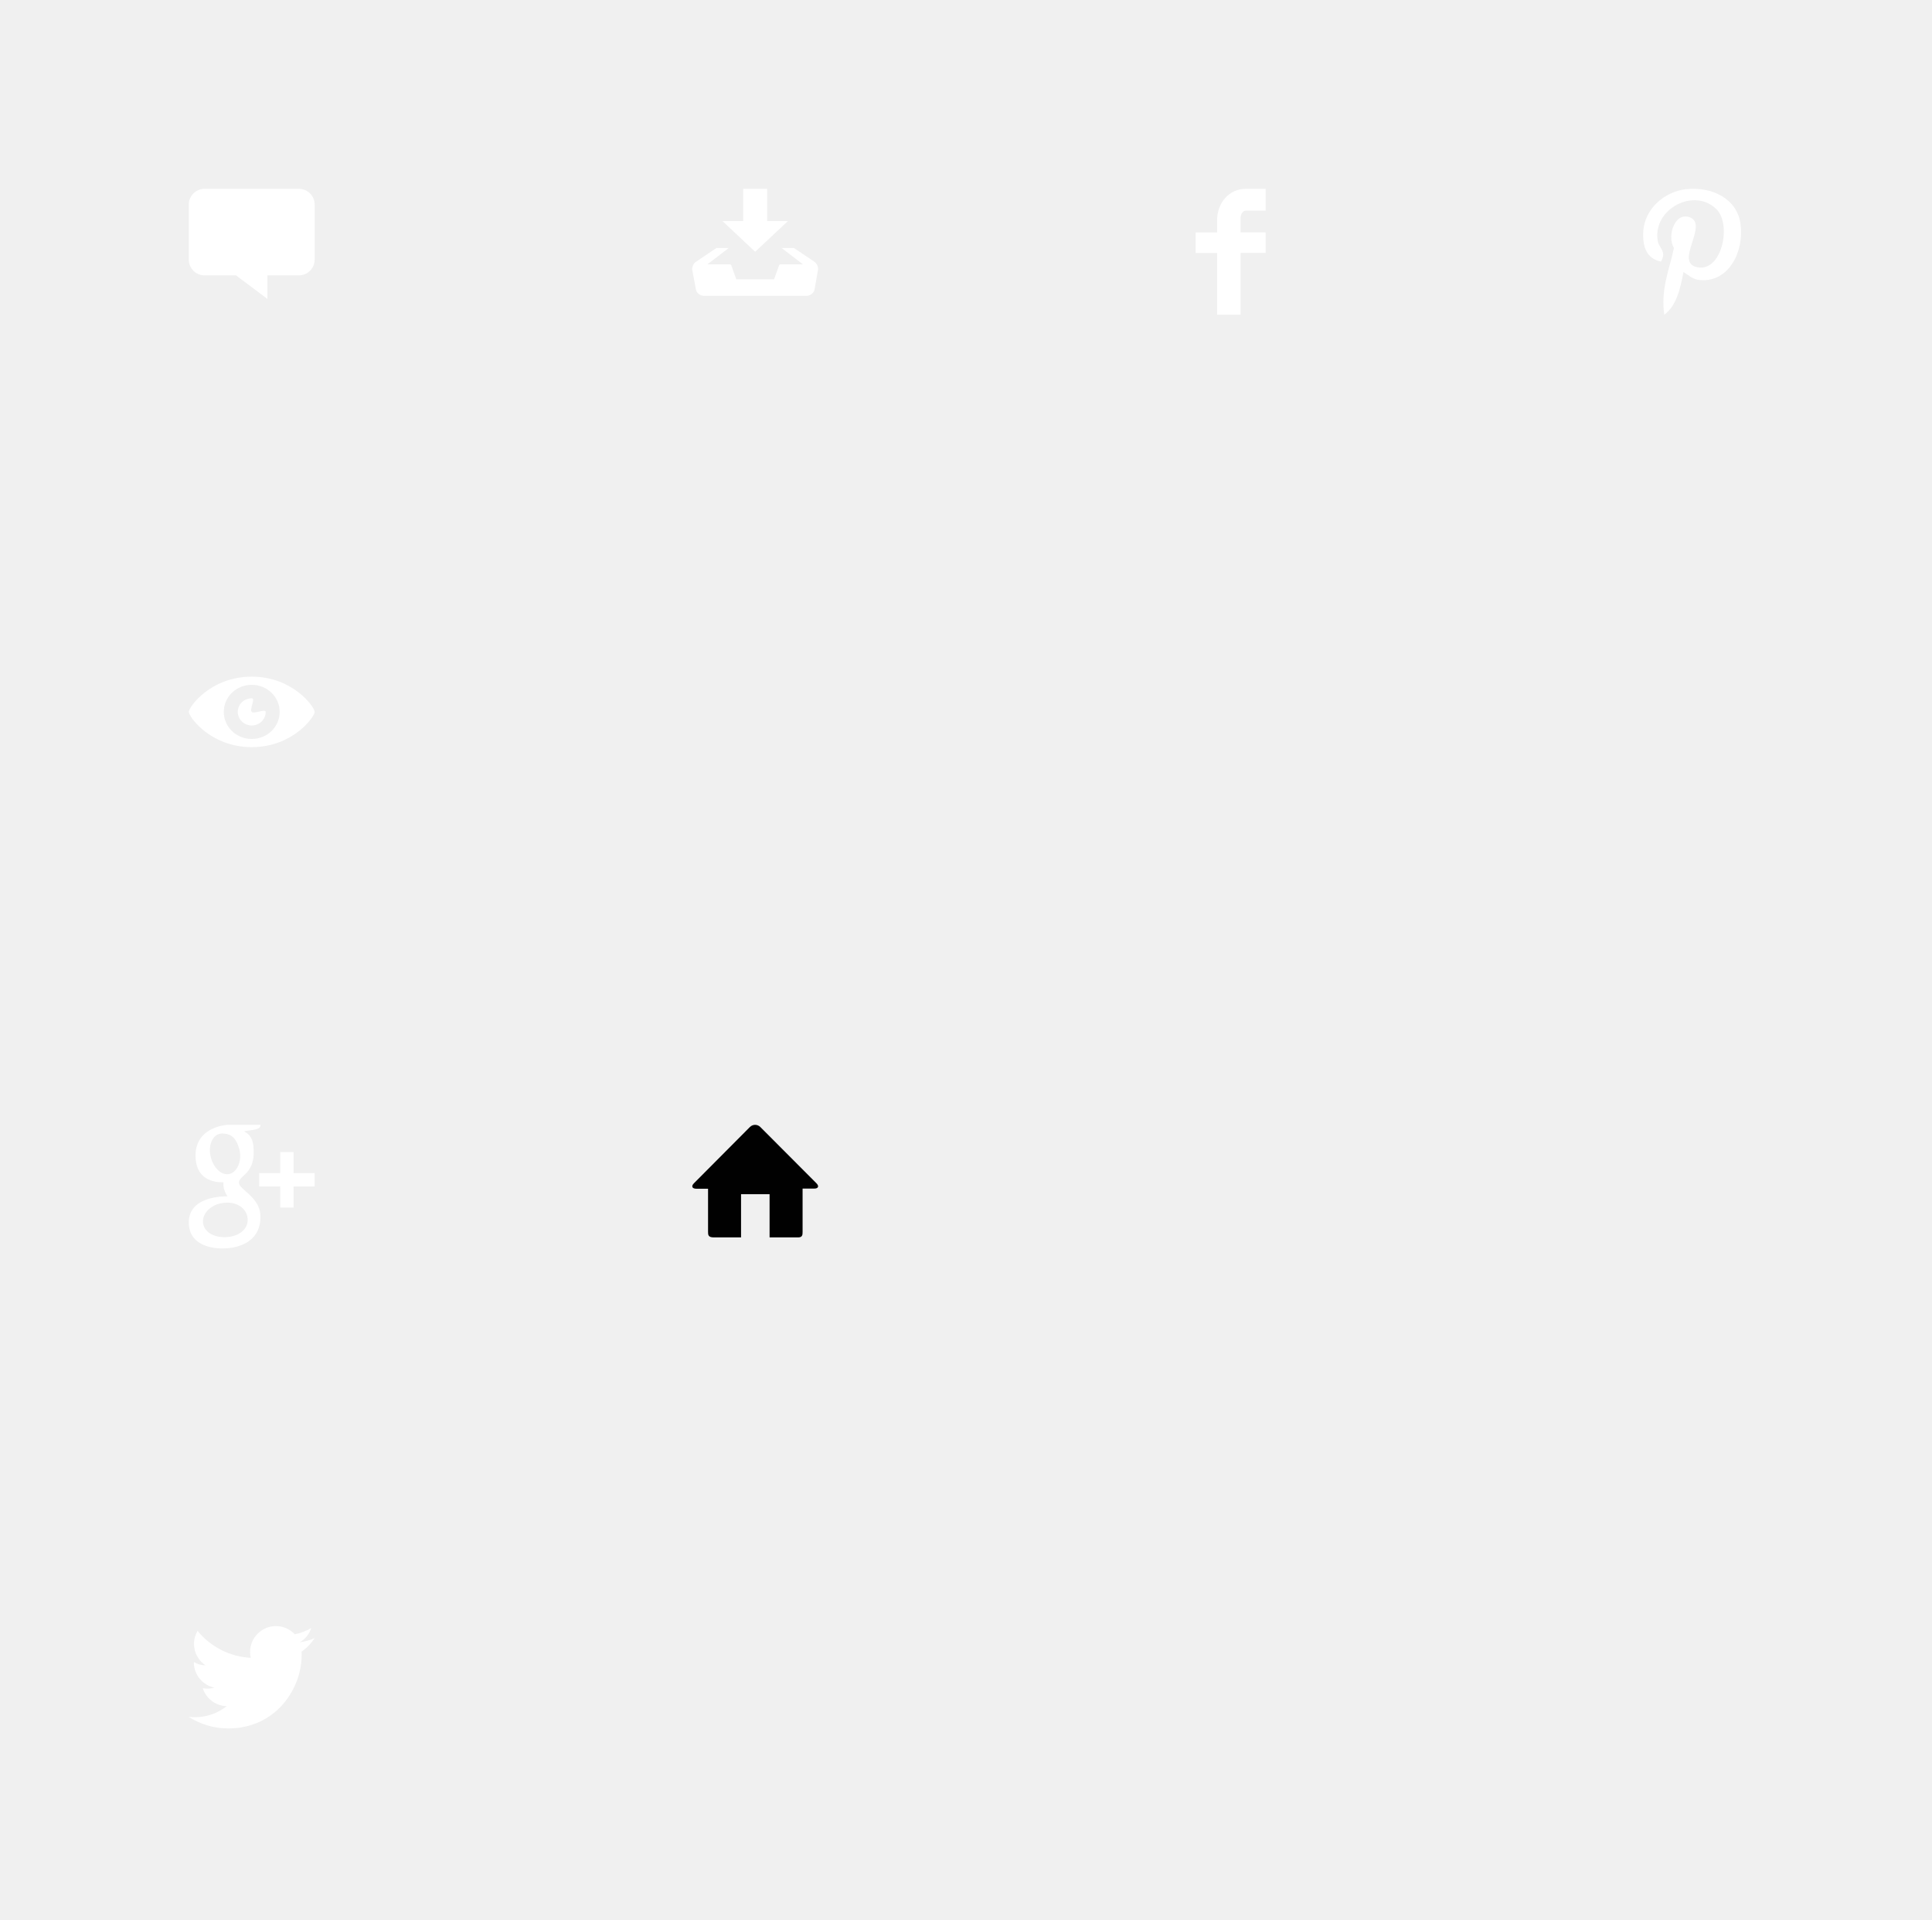
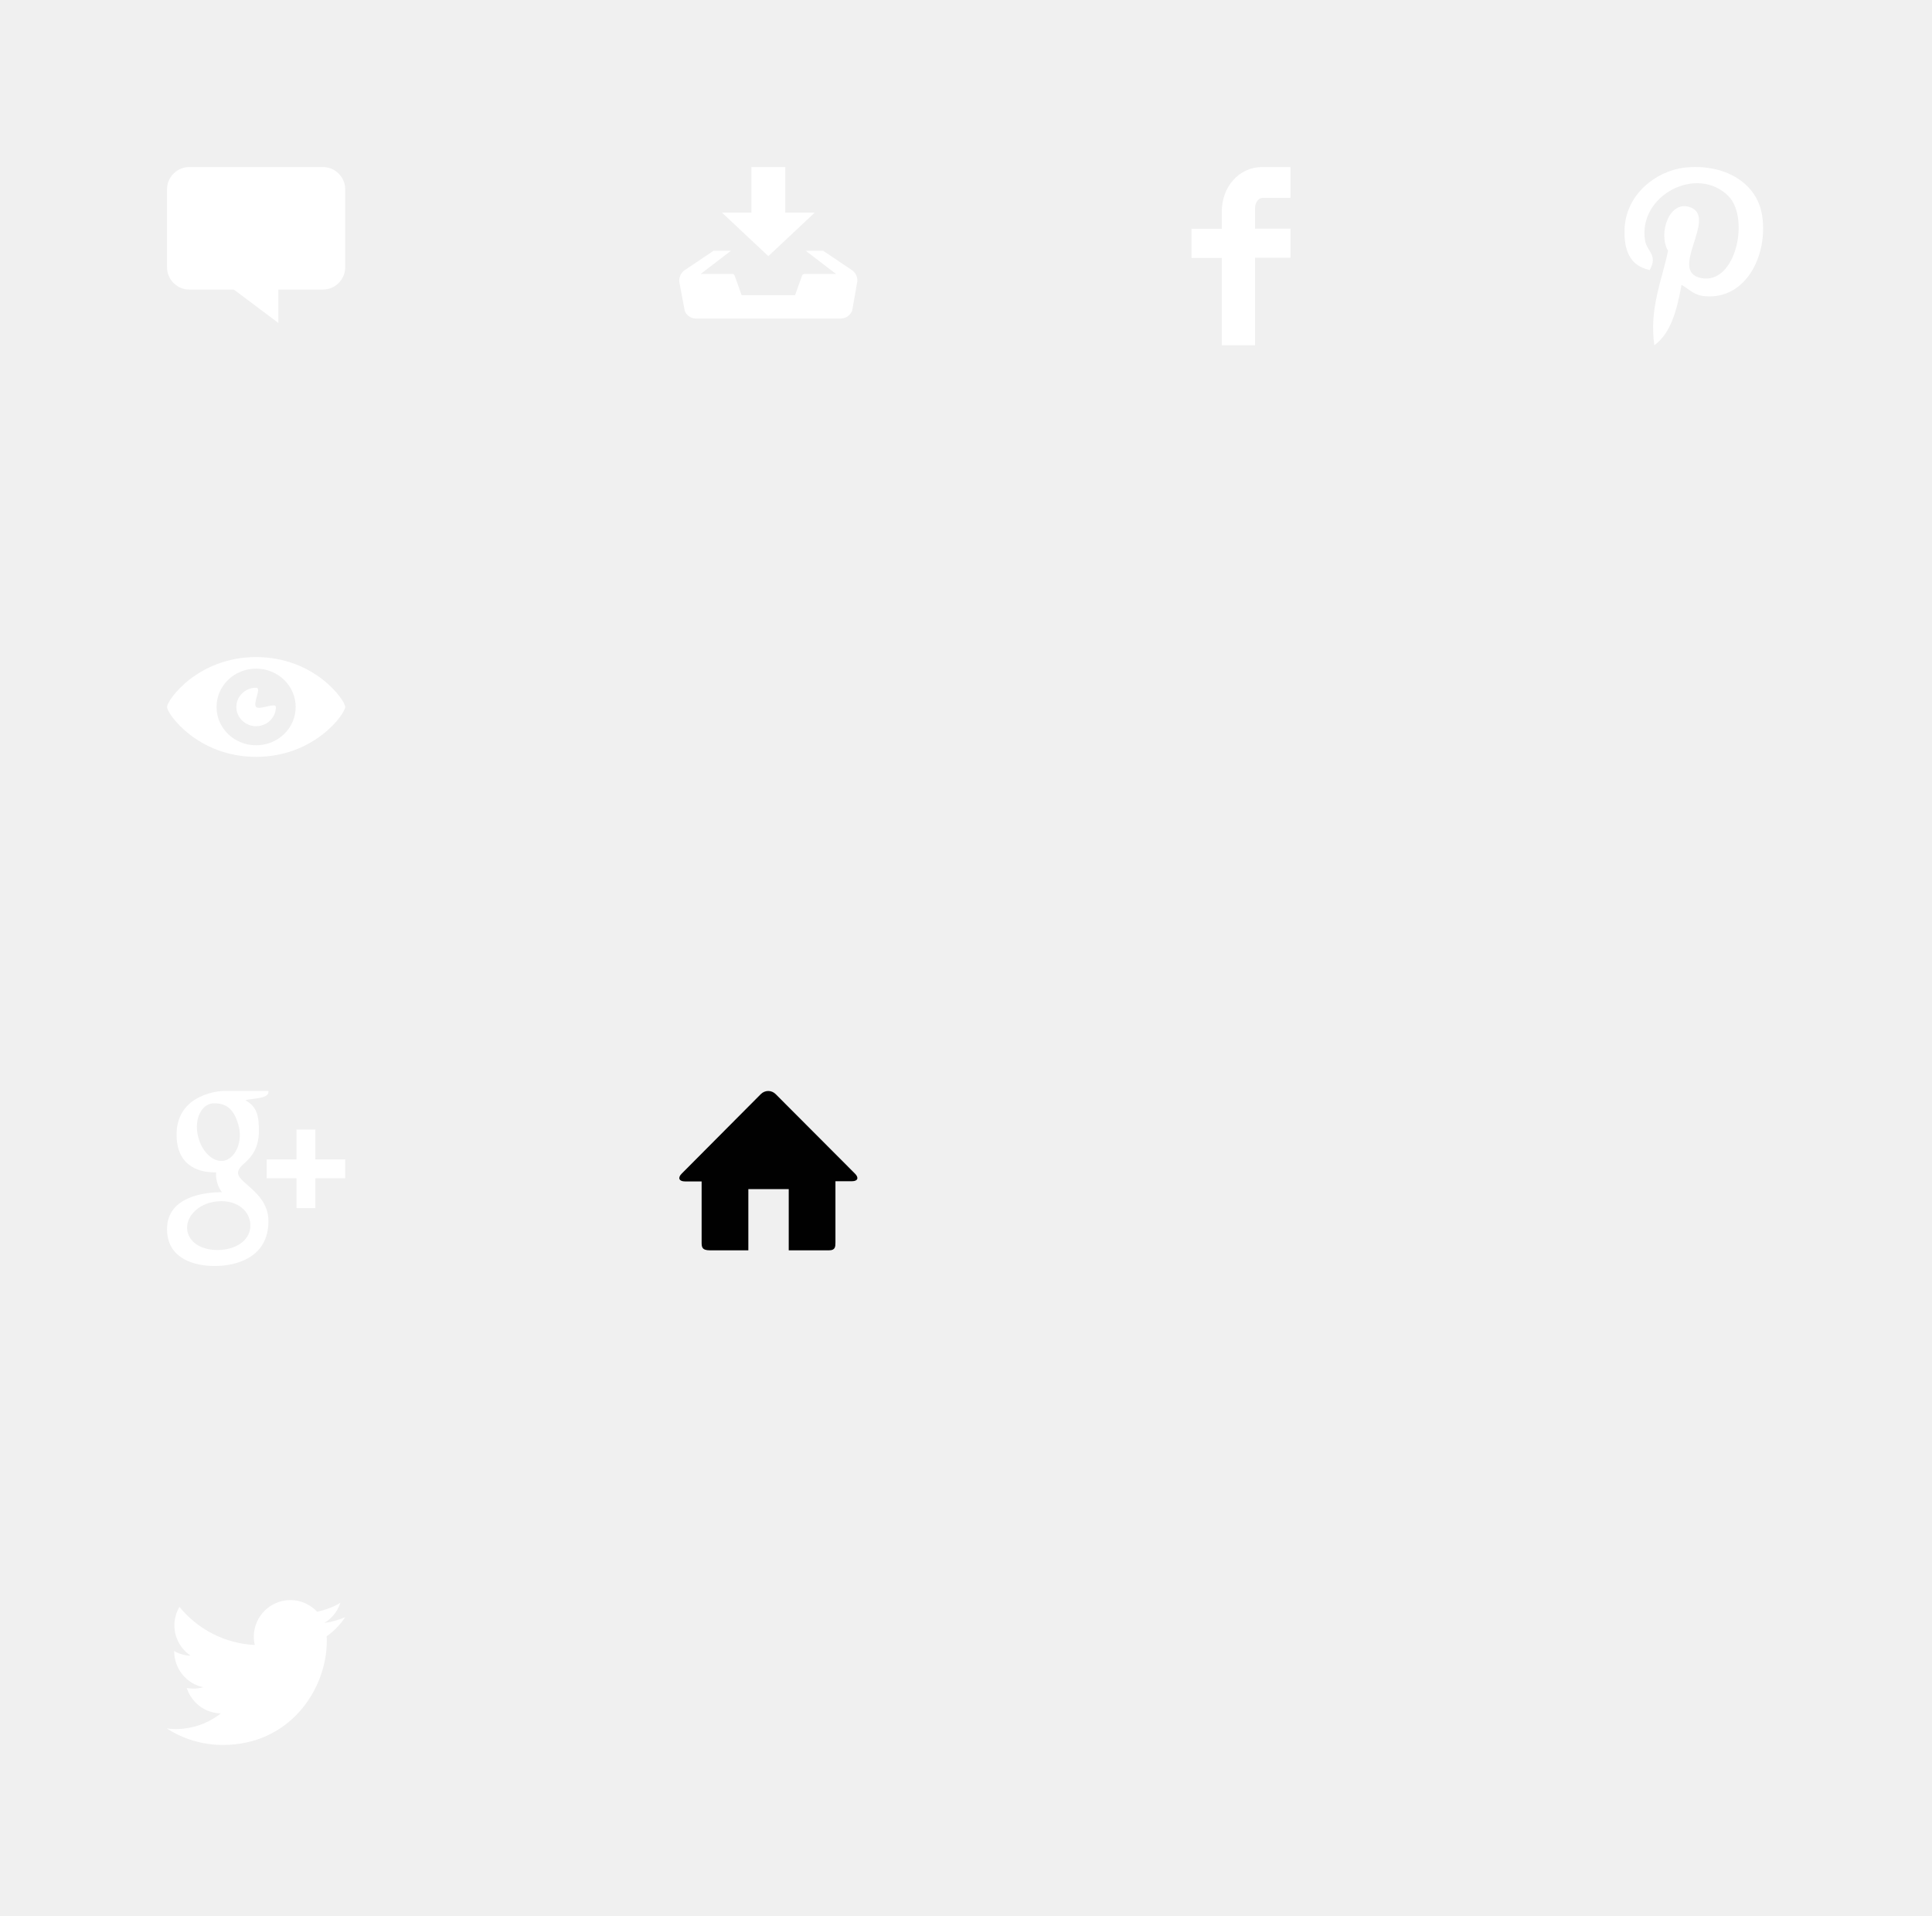
- <svg xmlns="http://www.w3.org/2000/svg" width="307" height="305" viewBox="0 0 307 305">
-   <view id="comment" viewBox="0 0 80 77.5" />
-   <svg id="aСлой_1" viewBox="-120 -120 320 310" width="80" height="77.5">
+ <svg xmlns="http://www.w3.org/2000/svg" width="347" height="344" viewBox="0 0 347 344">
+   <view id="comment" viewBox="0 0 92 88" />
+   <svg id="aСлой_1" viewBox="-75 -75 230 220" width="92" height="88">
    <style>.ast0{fill:#fff}</style>
    <path class="ast0" d="M70 0H10C4.5 0 0 4.5 0 10v35c0 5.5 4.5 10 10 10h20l20 15V55h20c5.5 0 10-4.5 10-10V10c0-5.5-4.5-10-10-10z" />
  </svg>
-   <view id="download" viewBox="80 0 80 77" />
-   <svg id="bСлой_1" viewBox="-150 -150 400 385" width="80" height="77" x="80">
+   <view id="download" viewBox="92 0 92 87.2" />
+   <svg id="bСлой_1" viewBox="-93.75 -93.75 287.5 272.5" width="92" height="87.2" x="92">
    <style>.bst0{fill:#fff}</style>
    <path class="bst0" d="M96.7 57.7L80.8 47H71l17 13H70.2c-.5 0-1 .3-1.2.7l-4 11.2H35l-4-11.2c-.2-.4-.7-.7-1.2-.7H12l17-13h-9.8L3.3 57.7C.9 59.1-.5 62.4.1 64.9L3 80.3c.6 2.6 3.4 4.7 6.2 4.7h81.6c2.8 0 5.6-2.1 6.3-4.7L99.8 65c.7-2.6-.7-5.9-3.1-7.3zM76 25.6H59.5V0h-19v25.6H24L50 50l26-24.4z" />
  </svg>
-   <view id="eye" viewBox="0 77.5 80 71.2" />
-   <svg id="cСлой_1" viewBox="-150 -150 400 356" width="80" height="71.2" y="77.5">
+   <view id="eye" viewBox="0 88 92 77.92" />
+   <svg id="cСлой_1" viewBox="-93.75 -93.75 287.5 243.5" width="92" height="77.92" y="88">
    <style>.cst0{fill:#fff}</style>
    <path class="cst0" d="M50 0C17.2 0 0 24.2 0 28c0 3.8 17.2 28 50 28s50-24.2 50-28c0-3.8-17.2-28-50-28zm0 49.5c-12.3 0-22.2-9.6-22.2-21.5S37.7 6.5 50 6.5 72.2 16.1 72.2 28 62.3 49.5 50 49.5zM50 28c-2-2.2 3.3-10.8 0-10.8-6.1 0-11.1 4.8-11.1 10.8 0 5.9 5 10.8 11.1 10.8S61.1 34 61.1 28c0-2.7-9.4 1.9-11.1 0z" />
  </svg>
-   <view id="facebook" viewBox="160 0 71.11 80" />
-   <svg id="dСлой_1" viewBox="-135 -135 320 360" width="71.11" height="80" x="160">
+   <view id="facebook" viewBox="184 0 77.78 92" />
+   <svg id="dСлой_1" viewBox="-84.37 -84.37 218.75 258.75" width="77.78" height="92" x="184">
    <style>.dst0{fill:#fff}</style>
    <path class="dst0" d="M50 15.6H35.7c-1.7 0-3.6 2.2-3.6 5.2v10.3H50v14.7H32.1V90H15.3V45.9H0V31.2h15.3v-8.7C15.3 10.1 23.9 0 35.7 0H50v15.6z" />
  </svg>
-   <view id="googleplus" viewBox="0 148.7 80 79.64" />
-   <svg id="eСлой_1" viewBox="-134.4 -134.4 358.4 356.8" width="80" height="79.64" y="148.7">
+   <view id="googleplus" viewBox="0 165.92 92 91.43" />
+   <svg id="eСлой_1" viewBox="-84 -84 257.6 256" width="92" height="91.43" y="165.92">
    <style>.est0{fill:#fff}</style>
    <path class="est0" d="M4.8 21.9c0 7.5 2.5 12.9 7.4 16 4 2.6 8.7 3 11.1 3h1.4s-.8 5 2.9 10h-.2C21 50.9 0 52.2 0 69.5 0 87.1 19.3 88 23.2 88h1.3c2.5 0 8.9-.3 14.9-3.2C47.1 81 51 74.5 51 65.4c0-8.8-6-14.1-10.3-17.9-2.7-2.3-5-4.4-5-6.3 0-2 1.7-3.5 3.8-5.4 3.4-3.1 6.7-7.5 6.7-15.8 0-7.3-.9-12.2-6.8-15.3.6-.3 2.8-.6 3.8-.7 3.2-.4 7.8-.9 7.8-3.5V0H28C27.8 0 4.8.9 4.8 21.9zM41.9 67c.4 7-5.6 12.2-14.6 12.9-9.2.7-16.7-3.5-17.2-10.5-.2-3.4 1.3-6.7 4.2-9.3 2.9-2.7 7-4.3 11.4-4.6.5 0 1-.1 1.5-.1 8.5 0 14.3 5 14.7 11.6zm-6-49.9c2.3 7.9-1.2 16.2-6.6 17.8-.6.2-1.3.3-1.9.3-5 0-9.9-5-11.7-12-1-3.9-.9-7.3.2-10.6 1.2-3.2 3.2-5.4 5.8-6.1.6-.2 1.3-.3 1.9-.3 6 0 9.9 2.5 12.3 10.9zm38.7 17.3v-15h-9.5v15h-15v9.5h15v15h9.5v-15h15v-9.5h-15z" />
  </svg>
-   <view id="home" viewBox="80 148.7 80 77.89" />
-   <svg id="fСлой_1" viewBox="-135 -135 360 350.5" width="80" height="77.89" x="80" y="148.7">
+   <view id="home" viewBox="92 165.92 92 88.62" />
+   <svg id="fСлой_1" viewBox="-84.37 -84.37 258.75 249.25" width="92" height="88.62" x="92" y="165.92">
    <style>.fst0{fill:#010101}</style>
    <path class="fst0" d="M88.8 41.8L48.7 1.6c-2.1-2.1-5.4-2.1-7.5 0l-40 40.2c-2.1 2.1-1.3 3.9 1.7 3.9h8.4v30.8c0 2.2.1 4 4.1 4h19.5V49.6h20.4v30.9h20.4c3.1 0 3.2-1.8 3.2-4V45.6h8.4c2.8 0 3.6-1.7 1.5-3.8z" />
  </svg>
-   <view id="pinterest" viewBox="231.11 0 75.56 80" />
-   <svg id="gСлой_1" viewBox="-150 -150 377.8 400" width="75.56" height="80" x="231.11">
+   <view id="pinterest" viewBox="261.78 0 84.9 92" />
+   <svg id="gСлой_1" viewBox="-93.75 -93.75 265.3 287.5" width="84.9" height="92" x="261.78">
    <style>.gst0{fill:#fff}</style>
    <path class="gst0" d="M32 66.1c-2.6 13.8-5.8 27-15.3 33.9-2.9-20.8 4.3-36.4 7.7-53-5.7-9.6.7-29.1 12.8-24.3 14.9 5.9-12.9 35.9 5.8 39.6 19.5 3.9 27.4-33.8 15.3-46-17.6-17.7-50.9-.4-46.8 24.9 1 6.2 7.4 8.1 2.6 16.6C2.9 55.4-.4 46.6 0 34.8.7 15.6 17.3 2.2 33.9.3 54.9-2 74.6 8 77.3 27.8c3.1 22.3-9.5 46.5-31.9 44.7-6.1-.4-8.6-3.5-13.4-6.4z" />
  </svg>
-   <view id="twitter" viewBox="0 228.34 80 76.26" />
-   <svg id="hСлой_1" viewBox="-138 -138 368 350.8" width="80" height="76.26" y="228.34">
+   <view id="twitter" viewBox="0 257.35 92 86.02" />
+   <svg id="hСлой_1" viewBox="-86.25 -86.25 264.5 247.3" width="92" height="86.02" y="257.35">
    <style>.hst0{fill:#fff}</style>
    <path class="hst0" d="M92 8.8c-3.4 1.5-7 2.5-10.8 3 3.9-2.3 6.9-6 8.3-10.4-3.6 2.2-7.7 3.7-12 4.6-3.5-3.7-8.4-6-13.8-6-10.4 0-18.9 8.5-18.9 18.9 0 1.5.2 2.9.5 4.3-15.7-.8-29.6-8.3-38.9-19.7-1.6 2.8-2.6 6-2.6 9.5 0 6.5 3.3 12.3 8.4 15.7-3.1-.1-6-.9-8.5-2.4v.2c0 9.1 6.5 16.8 15.1 18.5-1.6.4-3.3.7-5 .7-1.2 0-2.4-.1-3.6-.3 2.4 7.5 9.4 13 17.6 13.1-6.5 5.1-14.6 8.1-23.4 8.1-1.5 0-3-.1-4.5-.3 8.4 5.4 18.3 8.5 28.9 8.5 34.7 0 53.7-28.8 53.7-53.7 0-.8 0-1.6-.1-2.4 3.9-2.7 7.1-6.1 9.6-9.9z" />
  </svg>
</svg>
